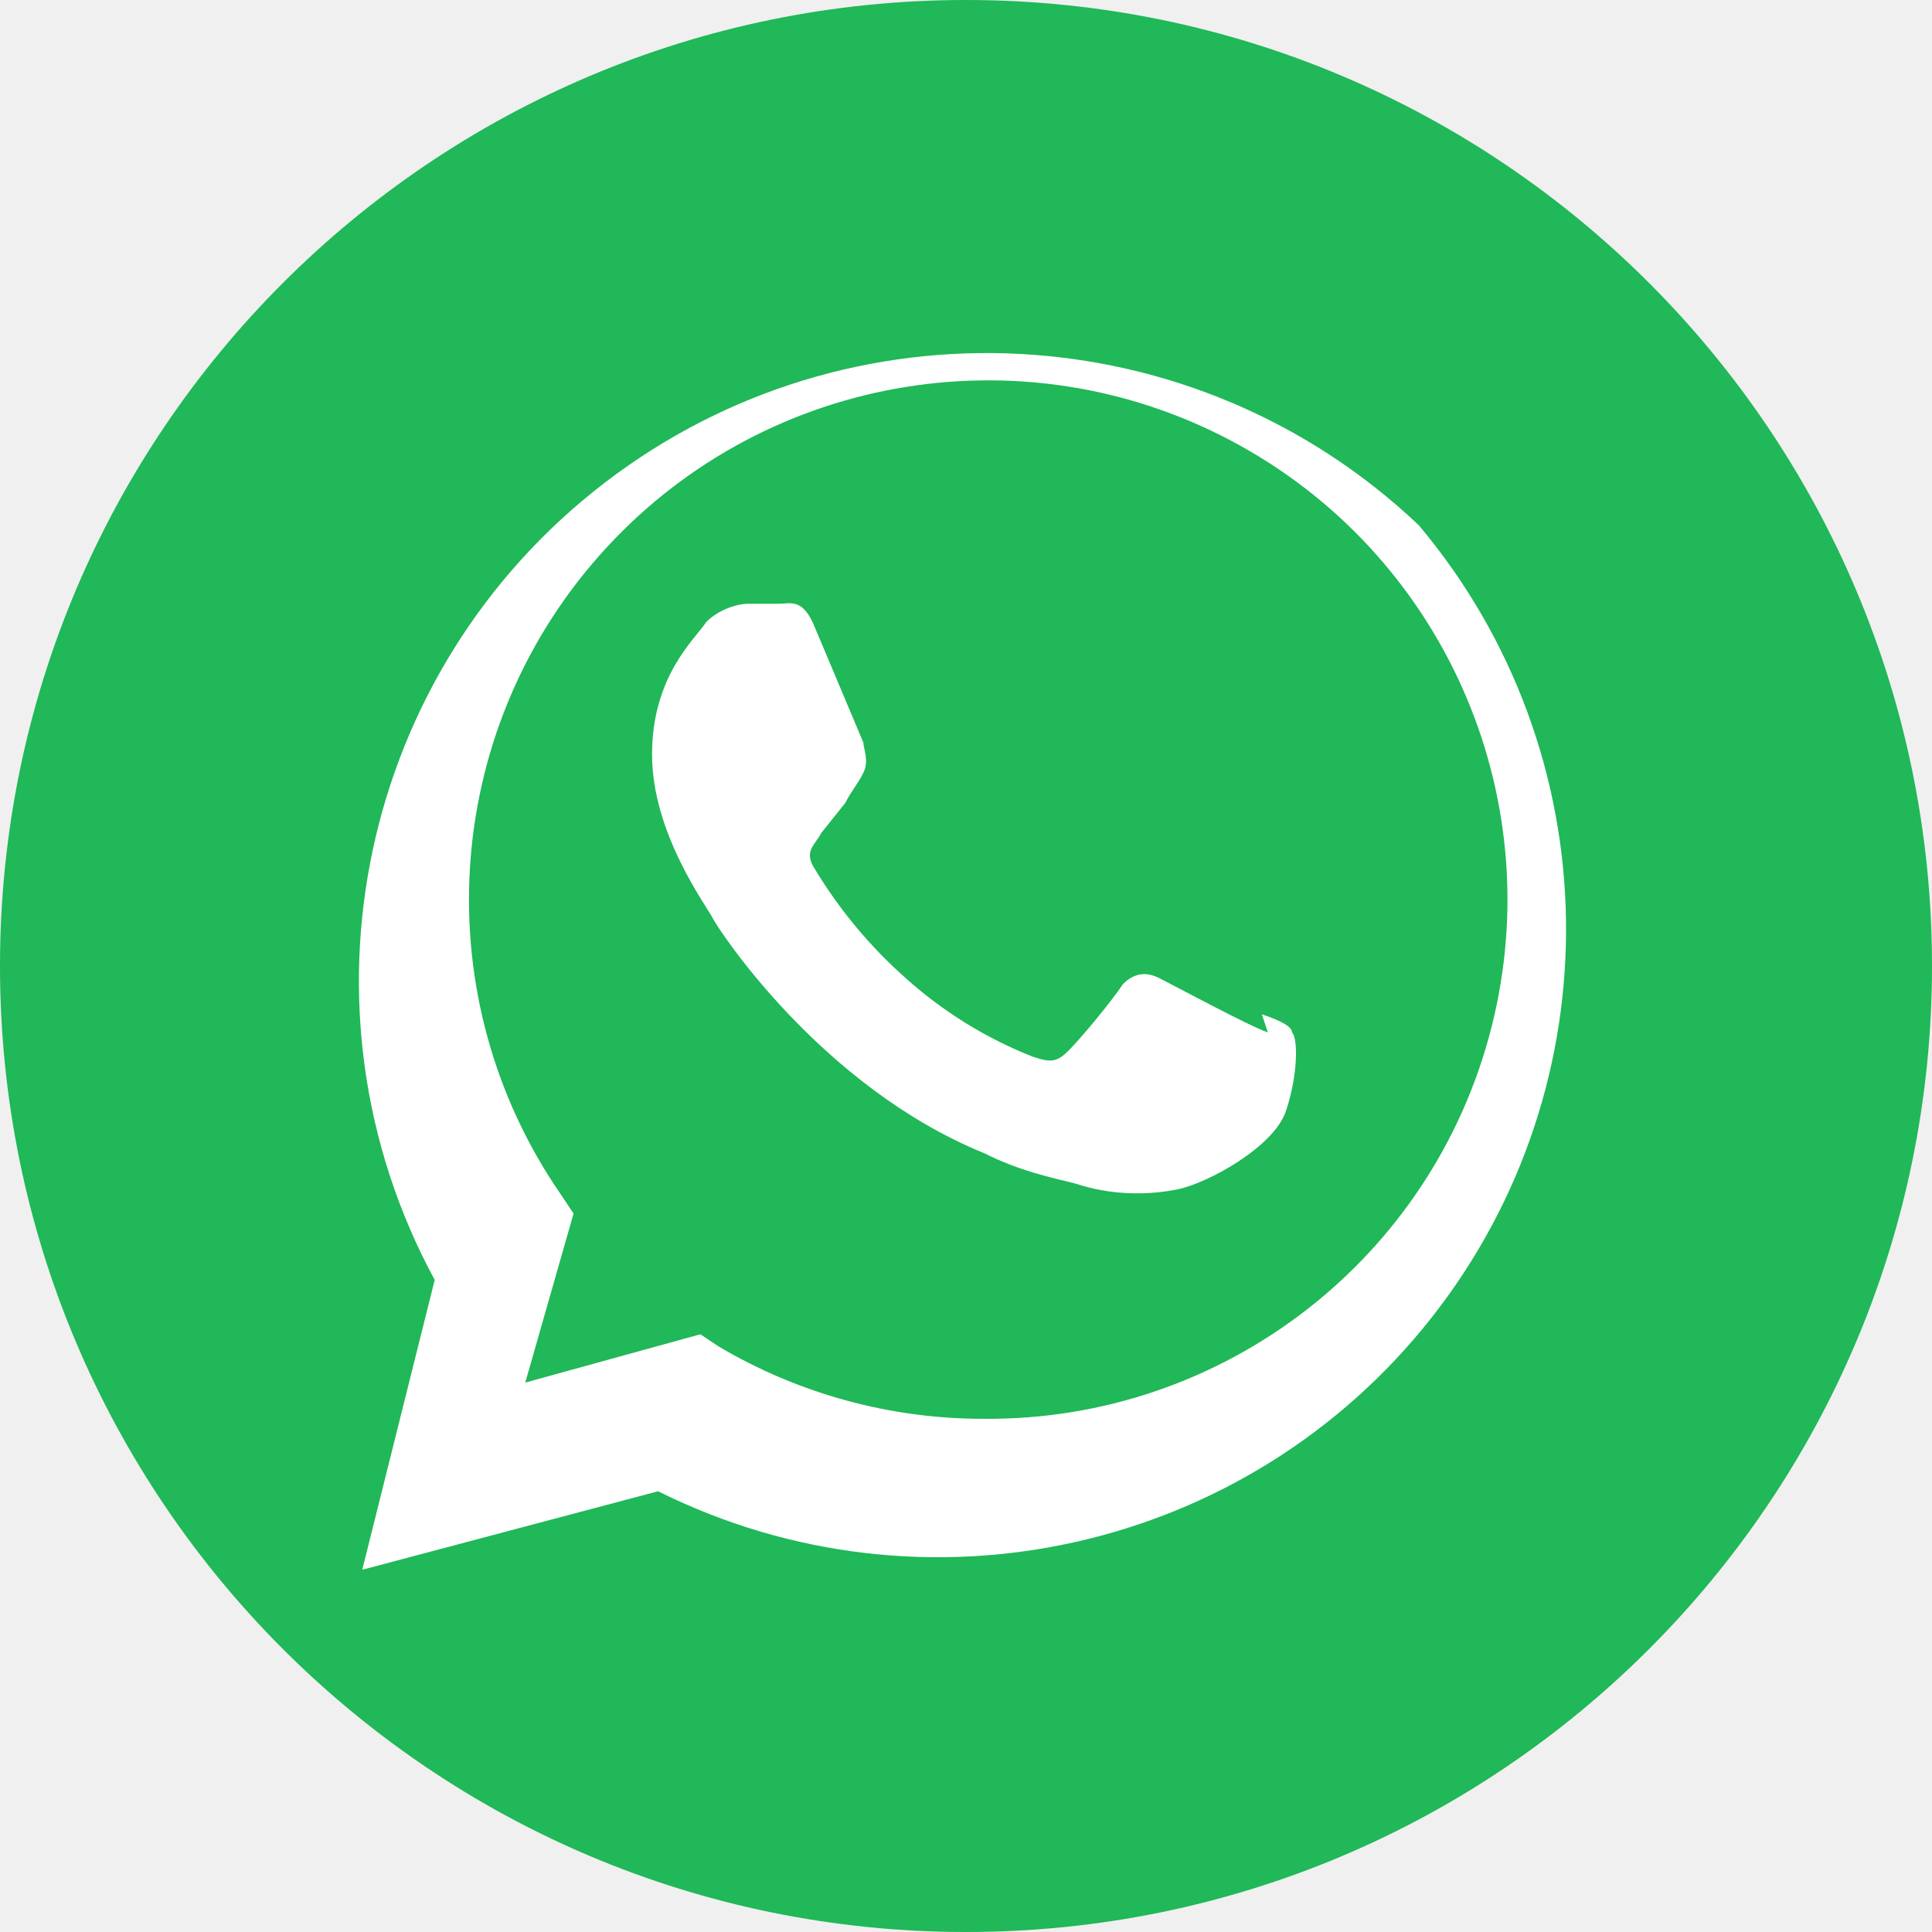
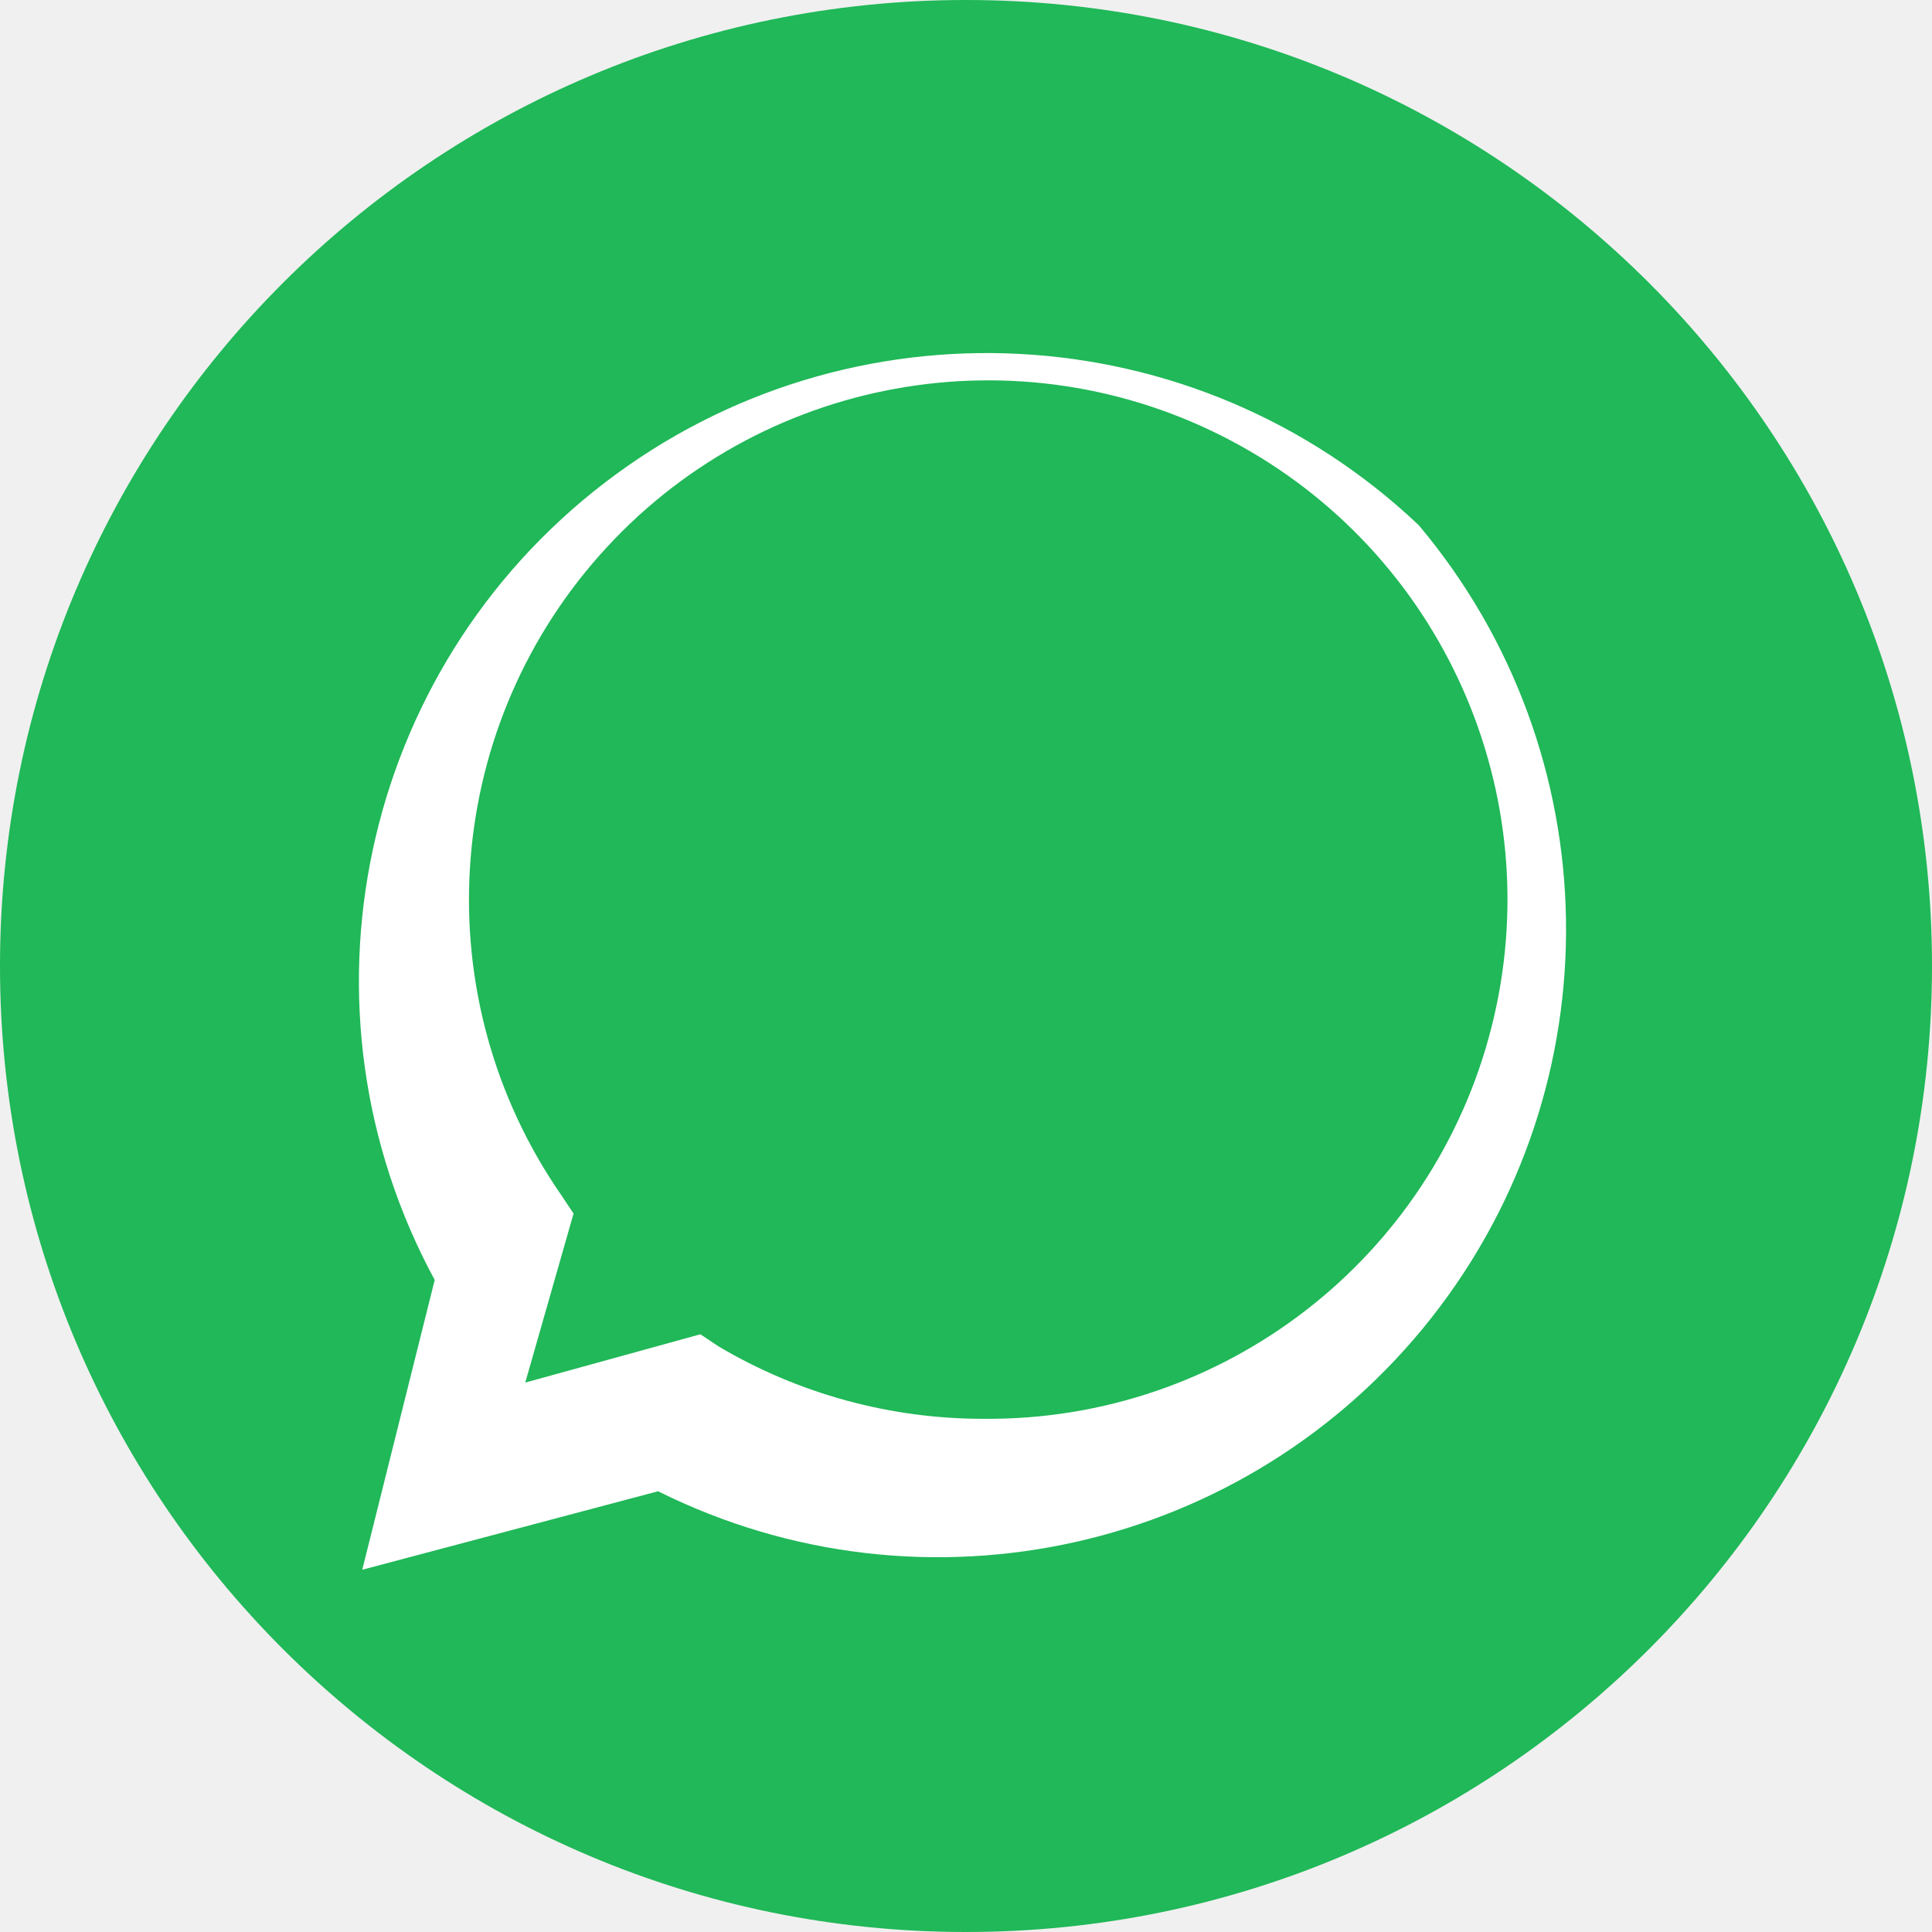
<svg xmlns="http://www.w3.org/2000/svg" viewBox="0 0 32 32">
  <circle cx="16" cy="16" r="16" fill="#20B858" />
-   <path fill="#fff" d="M23.5 8.7A10.4 10.4 0 0 0 7.2 21.2L6 26l4.9-1.3A10.4 10.4 0 0 0 23.5 8.7Zm-7.2 14.8a8.6 8.6 0 0 1-4.4-1.2l-.3-.2-2.9.8.8-2.8-.2-.3a8.6 8.6 0 1 1 7 3.7Zm4.7-6.4c-.3-.1-1.6-.8-1.8-.9-.2-.1-.4-.1-.6.1-.2.3-.7.9-.9 1.1-.2.2-.3.2-.6.1a7 7 0 0 1-2.1-1.3 7.8 7.8 0 0 1-1.5-1.8c-.2-.3 0-.4.1-.6l.4-.5c.1-.2.2-.3.3-.5.1-.2 0-.4 0-.5l-.8-1.9c-.2-.5-.4-.4-.6-.4h-.5c-.2 0-.5.1-.7.3-.2.3-.9.9-.9 2.2s.9 2.5 1 2.7c.1.2 1.8 2.8 4.5 3.9.6.3 1.1.4 1.5.5.6.2 1.2.2 1.7.1.5-.1 1.6-.7 1.8-1.3.2-.6.2-1.2.1-1.3 0-.1-.2-.2-.5-.3Z" />
+   <path fill="#fff" d="M23.5 8.7A10.4 10.4 0 0 0 7.2 21.2L6 26l4.9-1.3A10.4 10.4 0 0 0 23.5 8.7Zm-7.2 14.8a8.6 8.6 0 0 1-4.4-1.2l-.3-.2-2.9.8.8-2.8-.2-.3a8.6 8.6 0 1 1 7 3.7Z" />
</svg>
